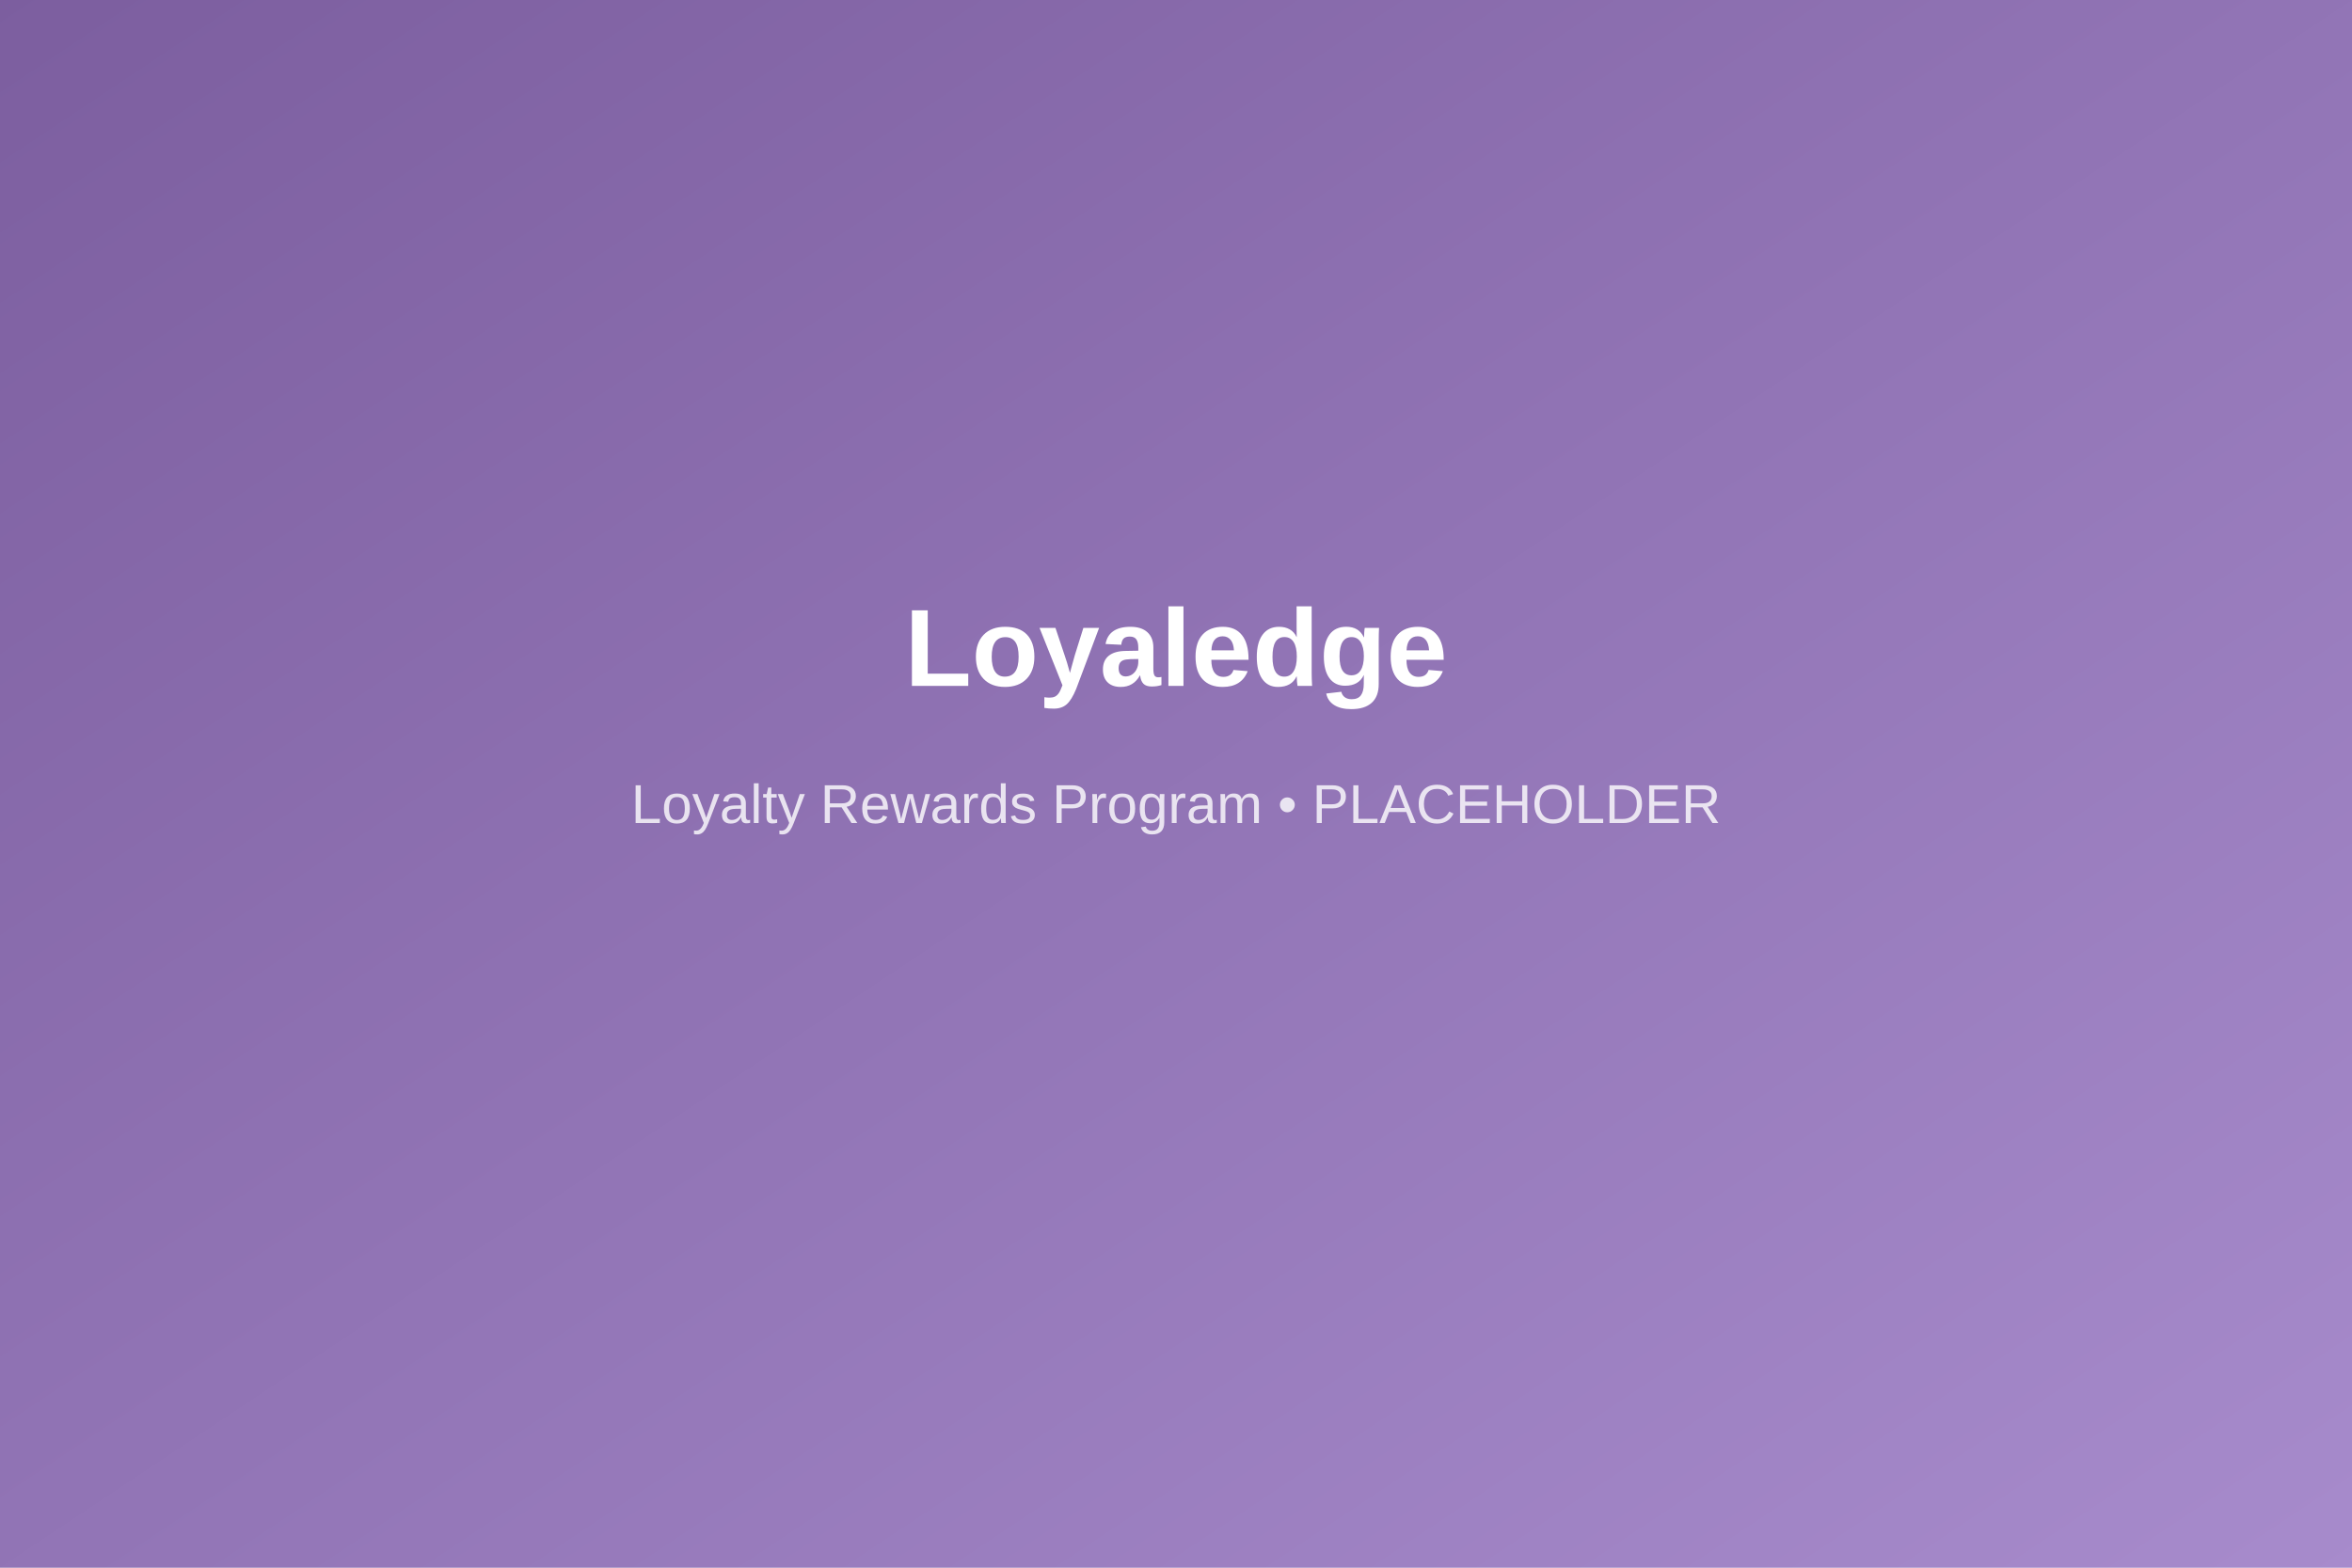
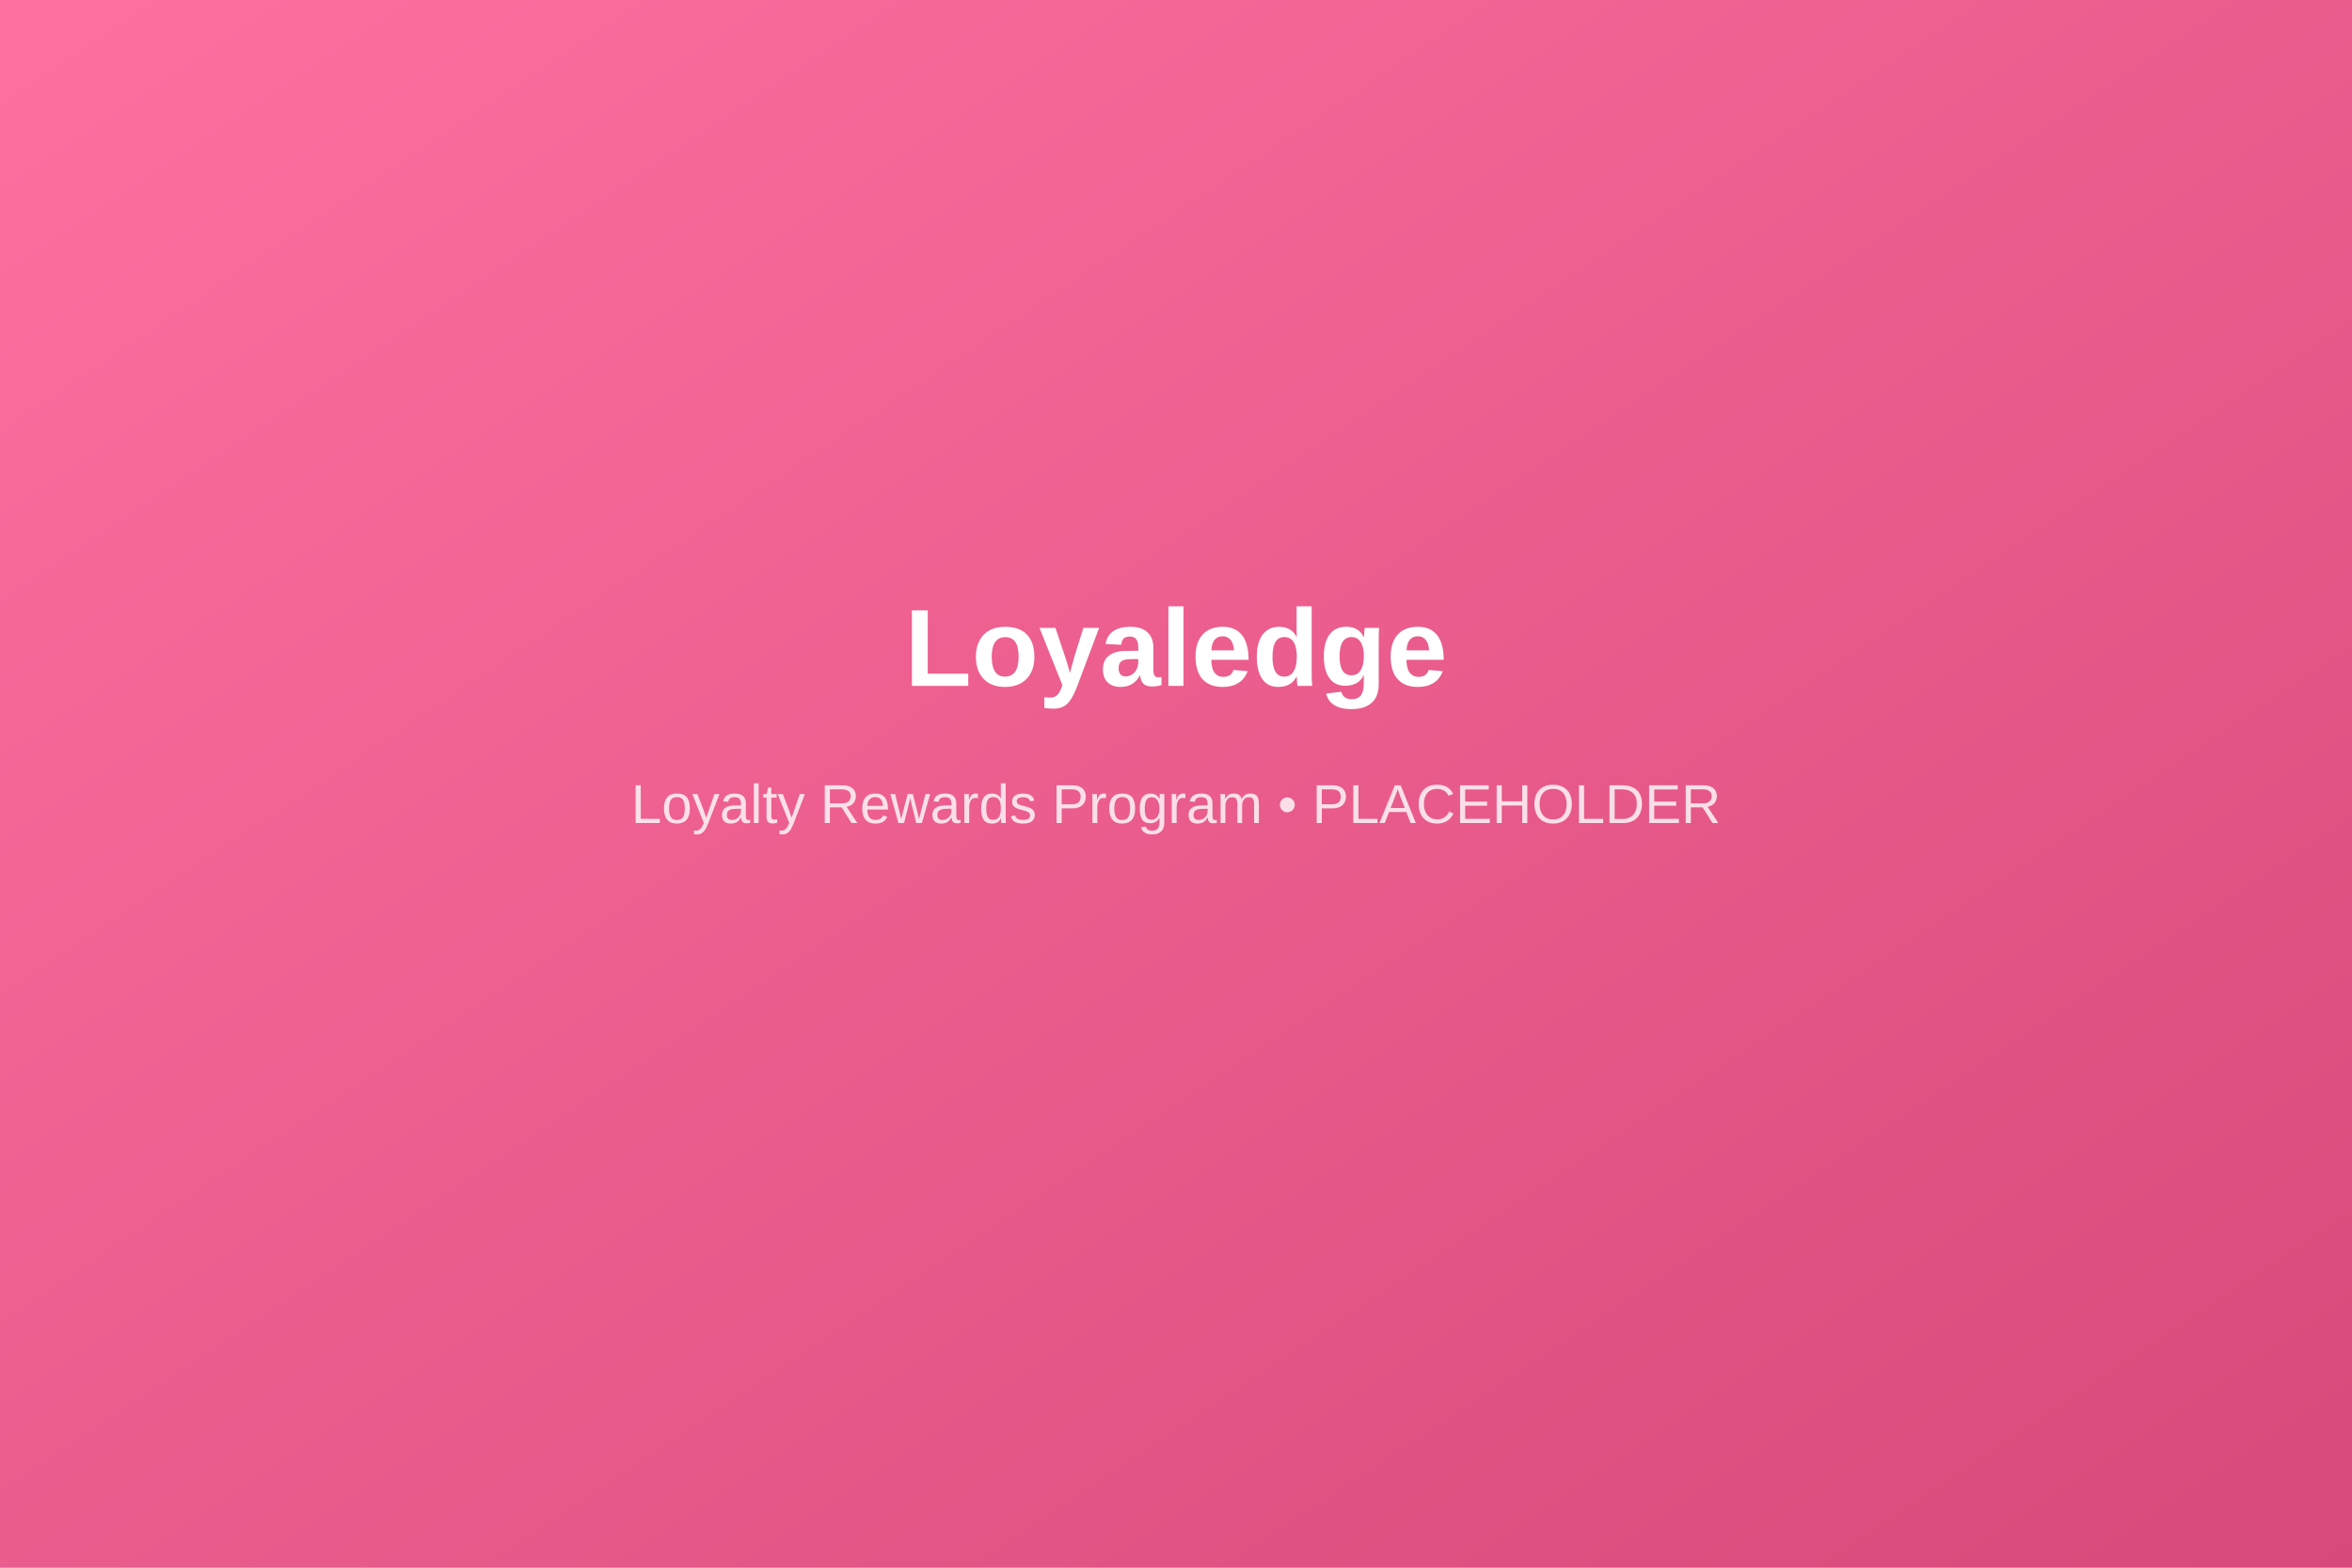
<svg xmlns="http://www.w3.org/2000/svg" width="1200" height="800">
  <defs>
    <linearGradient id="grad" x1="0%" y1="0%" x2="100%" y2="100%">
-       <stop offset="0%" style="stop-color:#7c5e9f;stop-opacity:1" />
-       <stop offset="100%" style="stop-color:#a78bcc;stop-opacity:1" />
+       <stop offset="0%" style="stop-color:#fd70a0;stop-opacity:1" />
+       <stop offset="100%" style="stop-color:#d6497a;stop-opacity:1" />
    </linearGradient>
  </defs>
  <rect width="1200" height="800" fill="url(#grad)" />
  <text x="600" y="350" font-size="56" font-weight="bold" text-anchor="middle" fill="white" font-family="Arial">
    Loyaledge
  </text>
  <text x="600" y="420" font-size="28" text-anchor="middle" fill="rgba(255,255,255,0.8)" font-family="Arial">
    Loyalty Rewards Program • PLACEHOLDER
  </text>
</svg>
